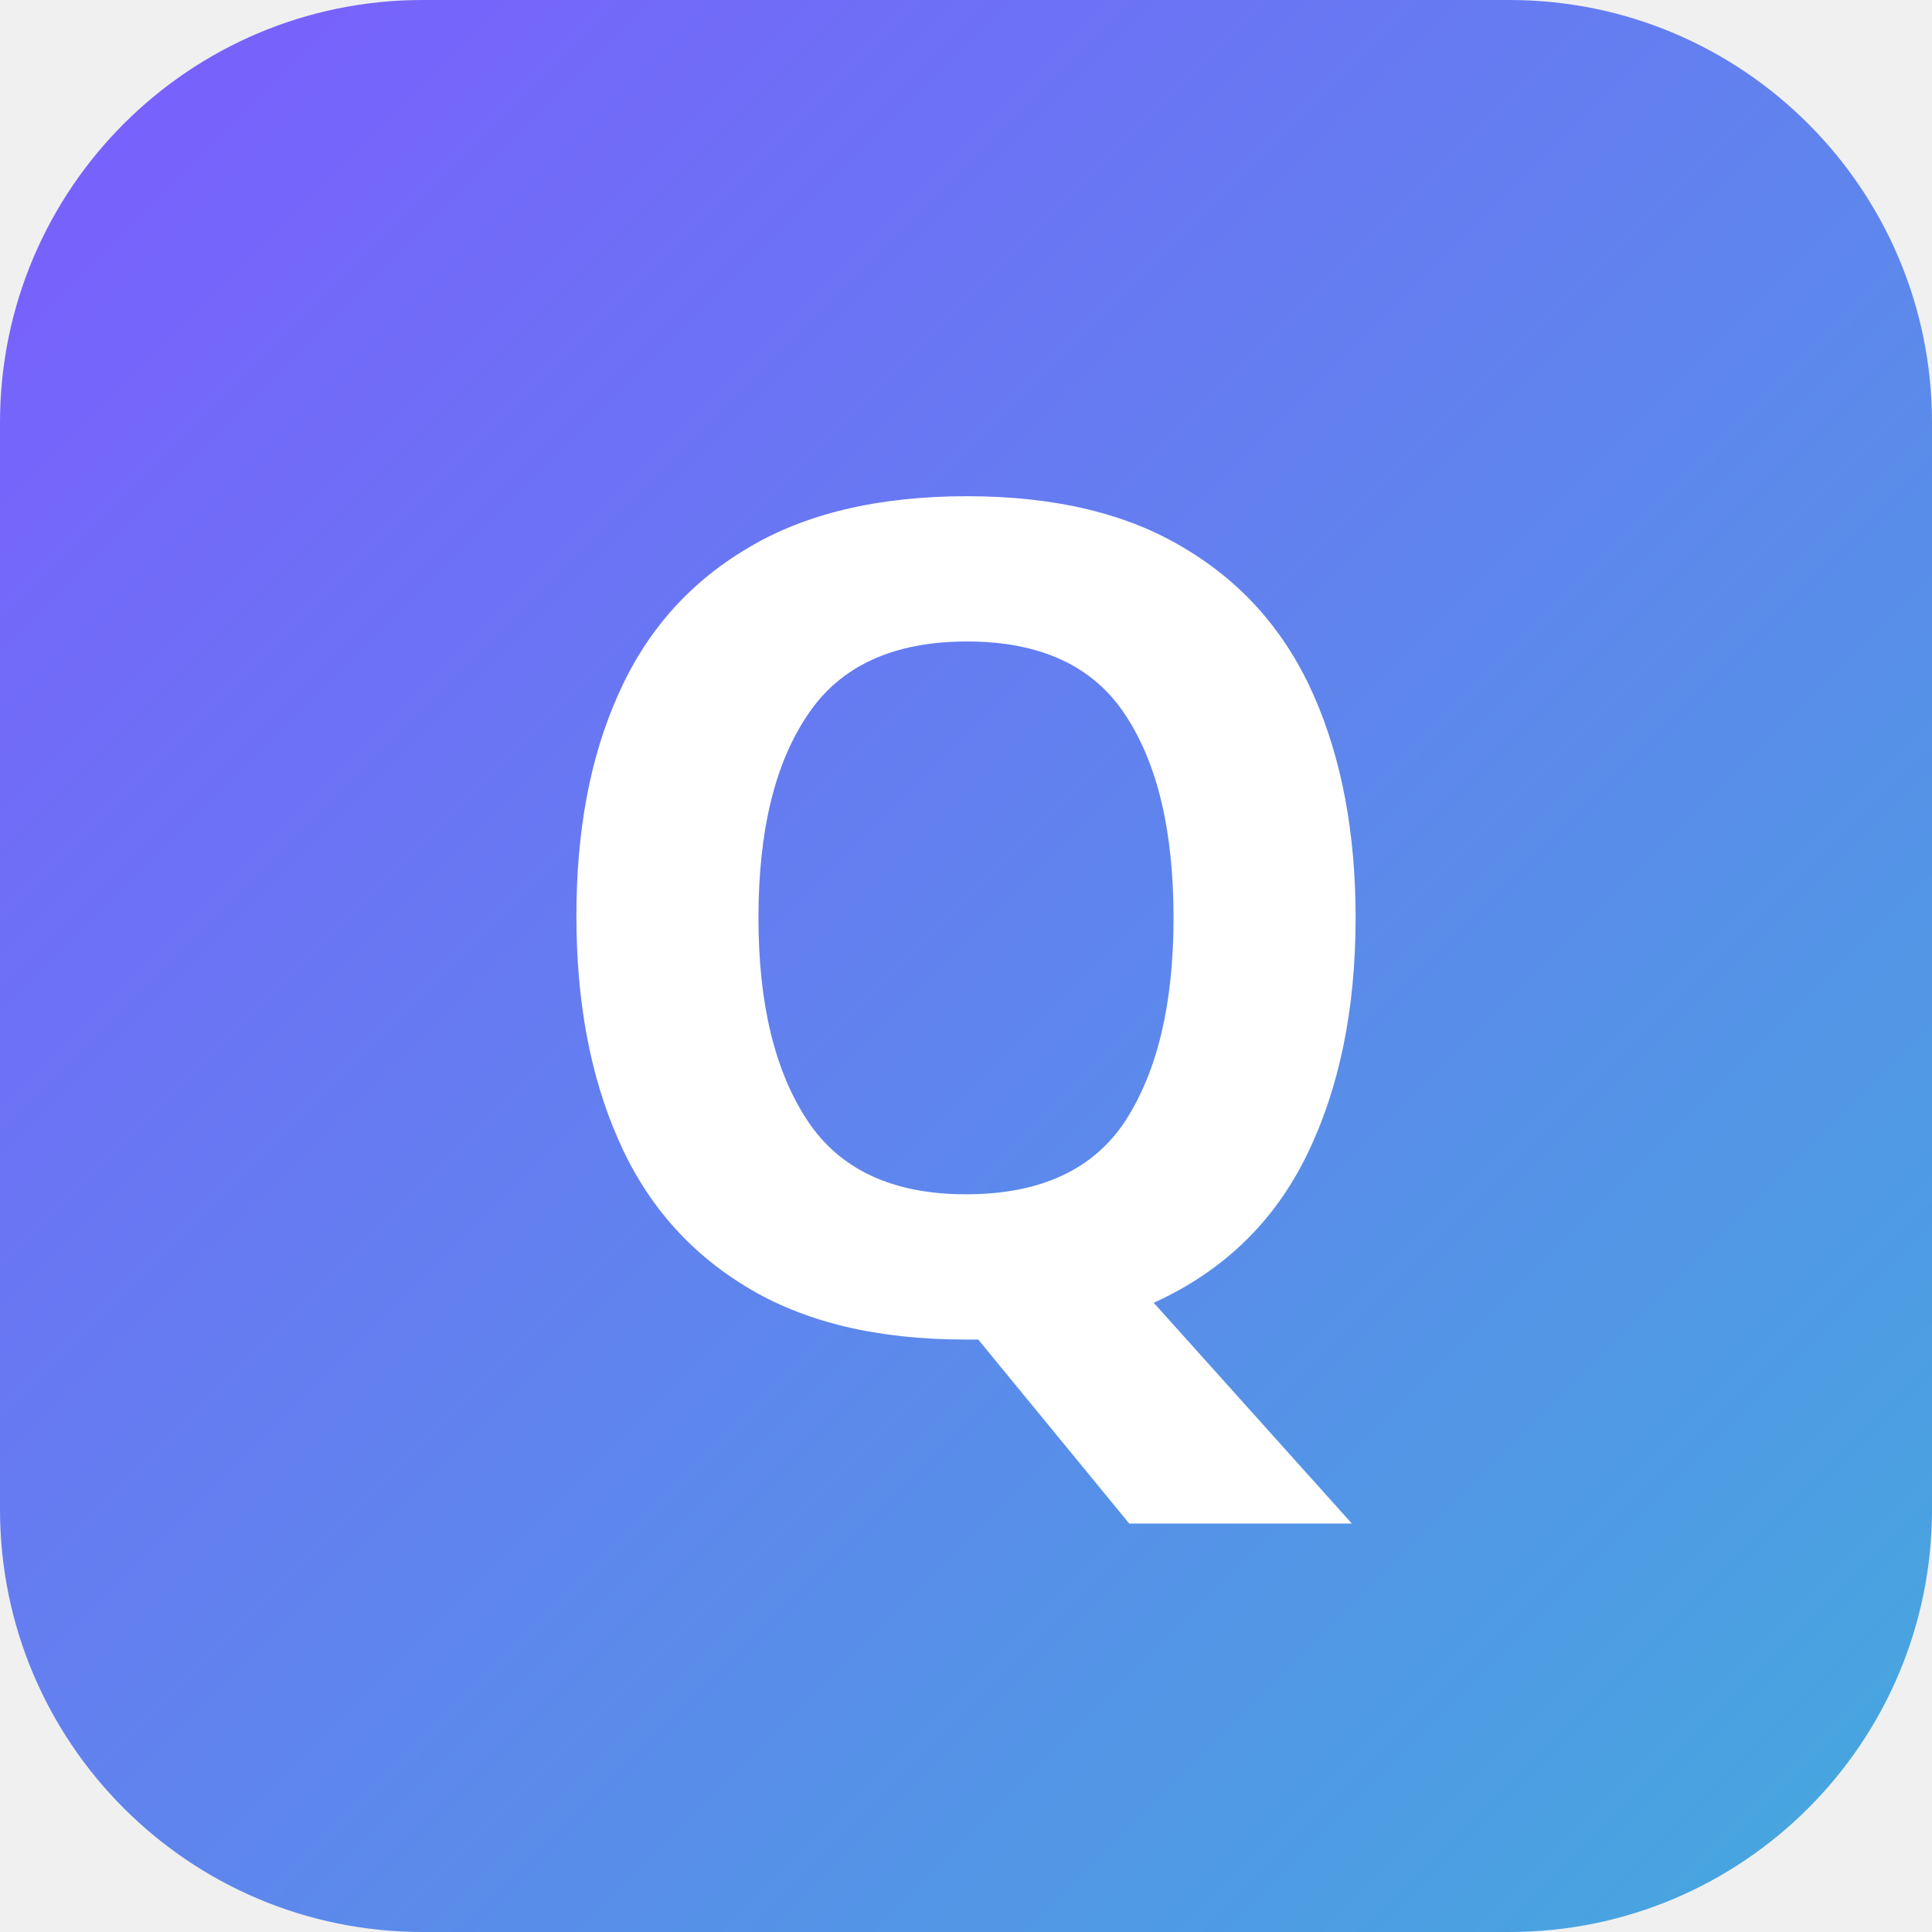
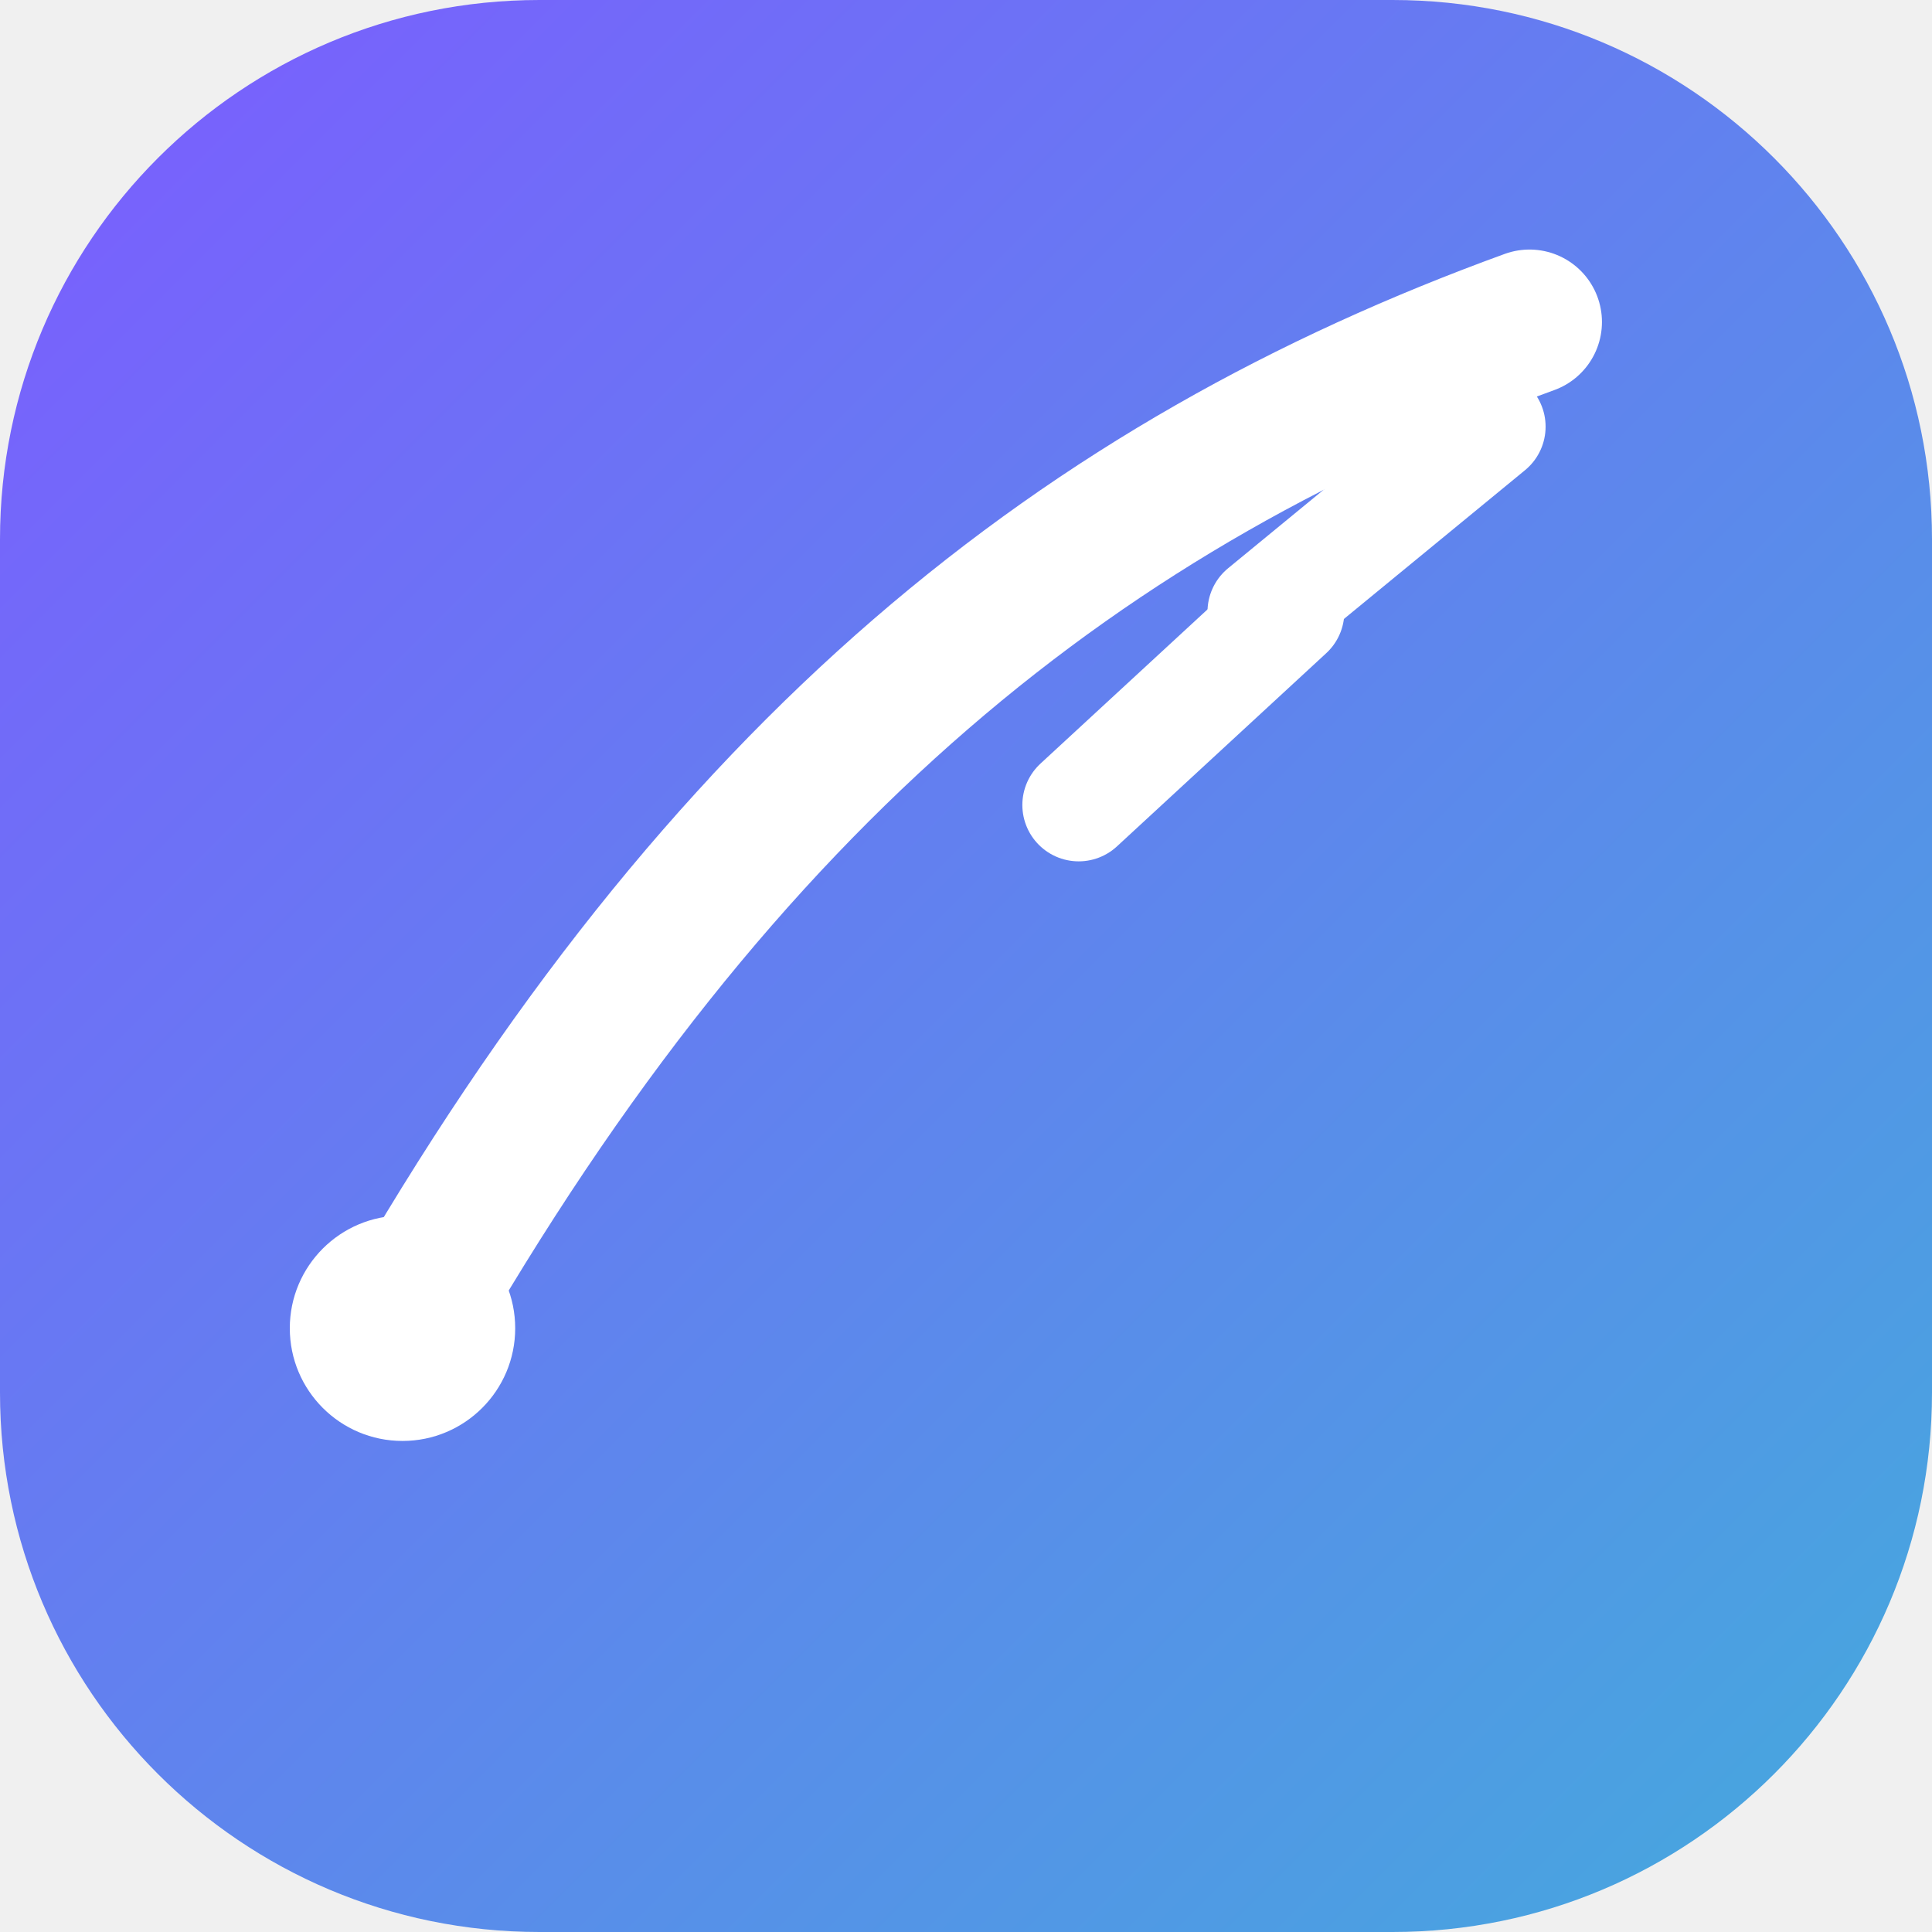
- <svg xmlns="http://www.w3.org/2000/svg" viewBox="0 0 32 32">
+ <svg xmlns="http://www.w3.org/2000/svg" viewBox="0 0 24 24">
  <defs>
    <linearGradient id="g" x1="0" y1="0" x2="1" y2="1">
-       <stop offset="0%" stop-color="#7c5cff" />
-       <stop offset="100%" stop-color="#44aadd" />
+       <stop offset="0" stop-color="#7c5cff" />
+       <stop offset="1" stop-color="#44aadd" />
    </linearGradient>
  </defs>
-   <rect width="32" height="32" rx="7" fill="url(#g)" />
-   <text x="16" y="22" font-family="system-ui,sans-serif" font-weight="700" font-size="19" fill="white" text-anchor="middle">Q</text>
+   <rect width="24" height="24" rx="6.7" fill="url(#g)" />
+   <path d="M5 16.5C9 9.5 13.5 6 19 4" fill="none" stroke="#fff" stroke-width="1.8" stroke-linecap="round" />
+   <circle cx="5" cy="16.5" r="1.4" fill="#fff" />
+   <path d="M18.5 5.3L15.7 7.6" fill="none" stroke="#fff" stroke-width="1.4" stroke-linecap="round" />
+   <path d="M16 7.6L13.4 10" fill="none" stroke="#fff" stroke-width="1.4" stroke-linecap="round" />
</svg>
